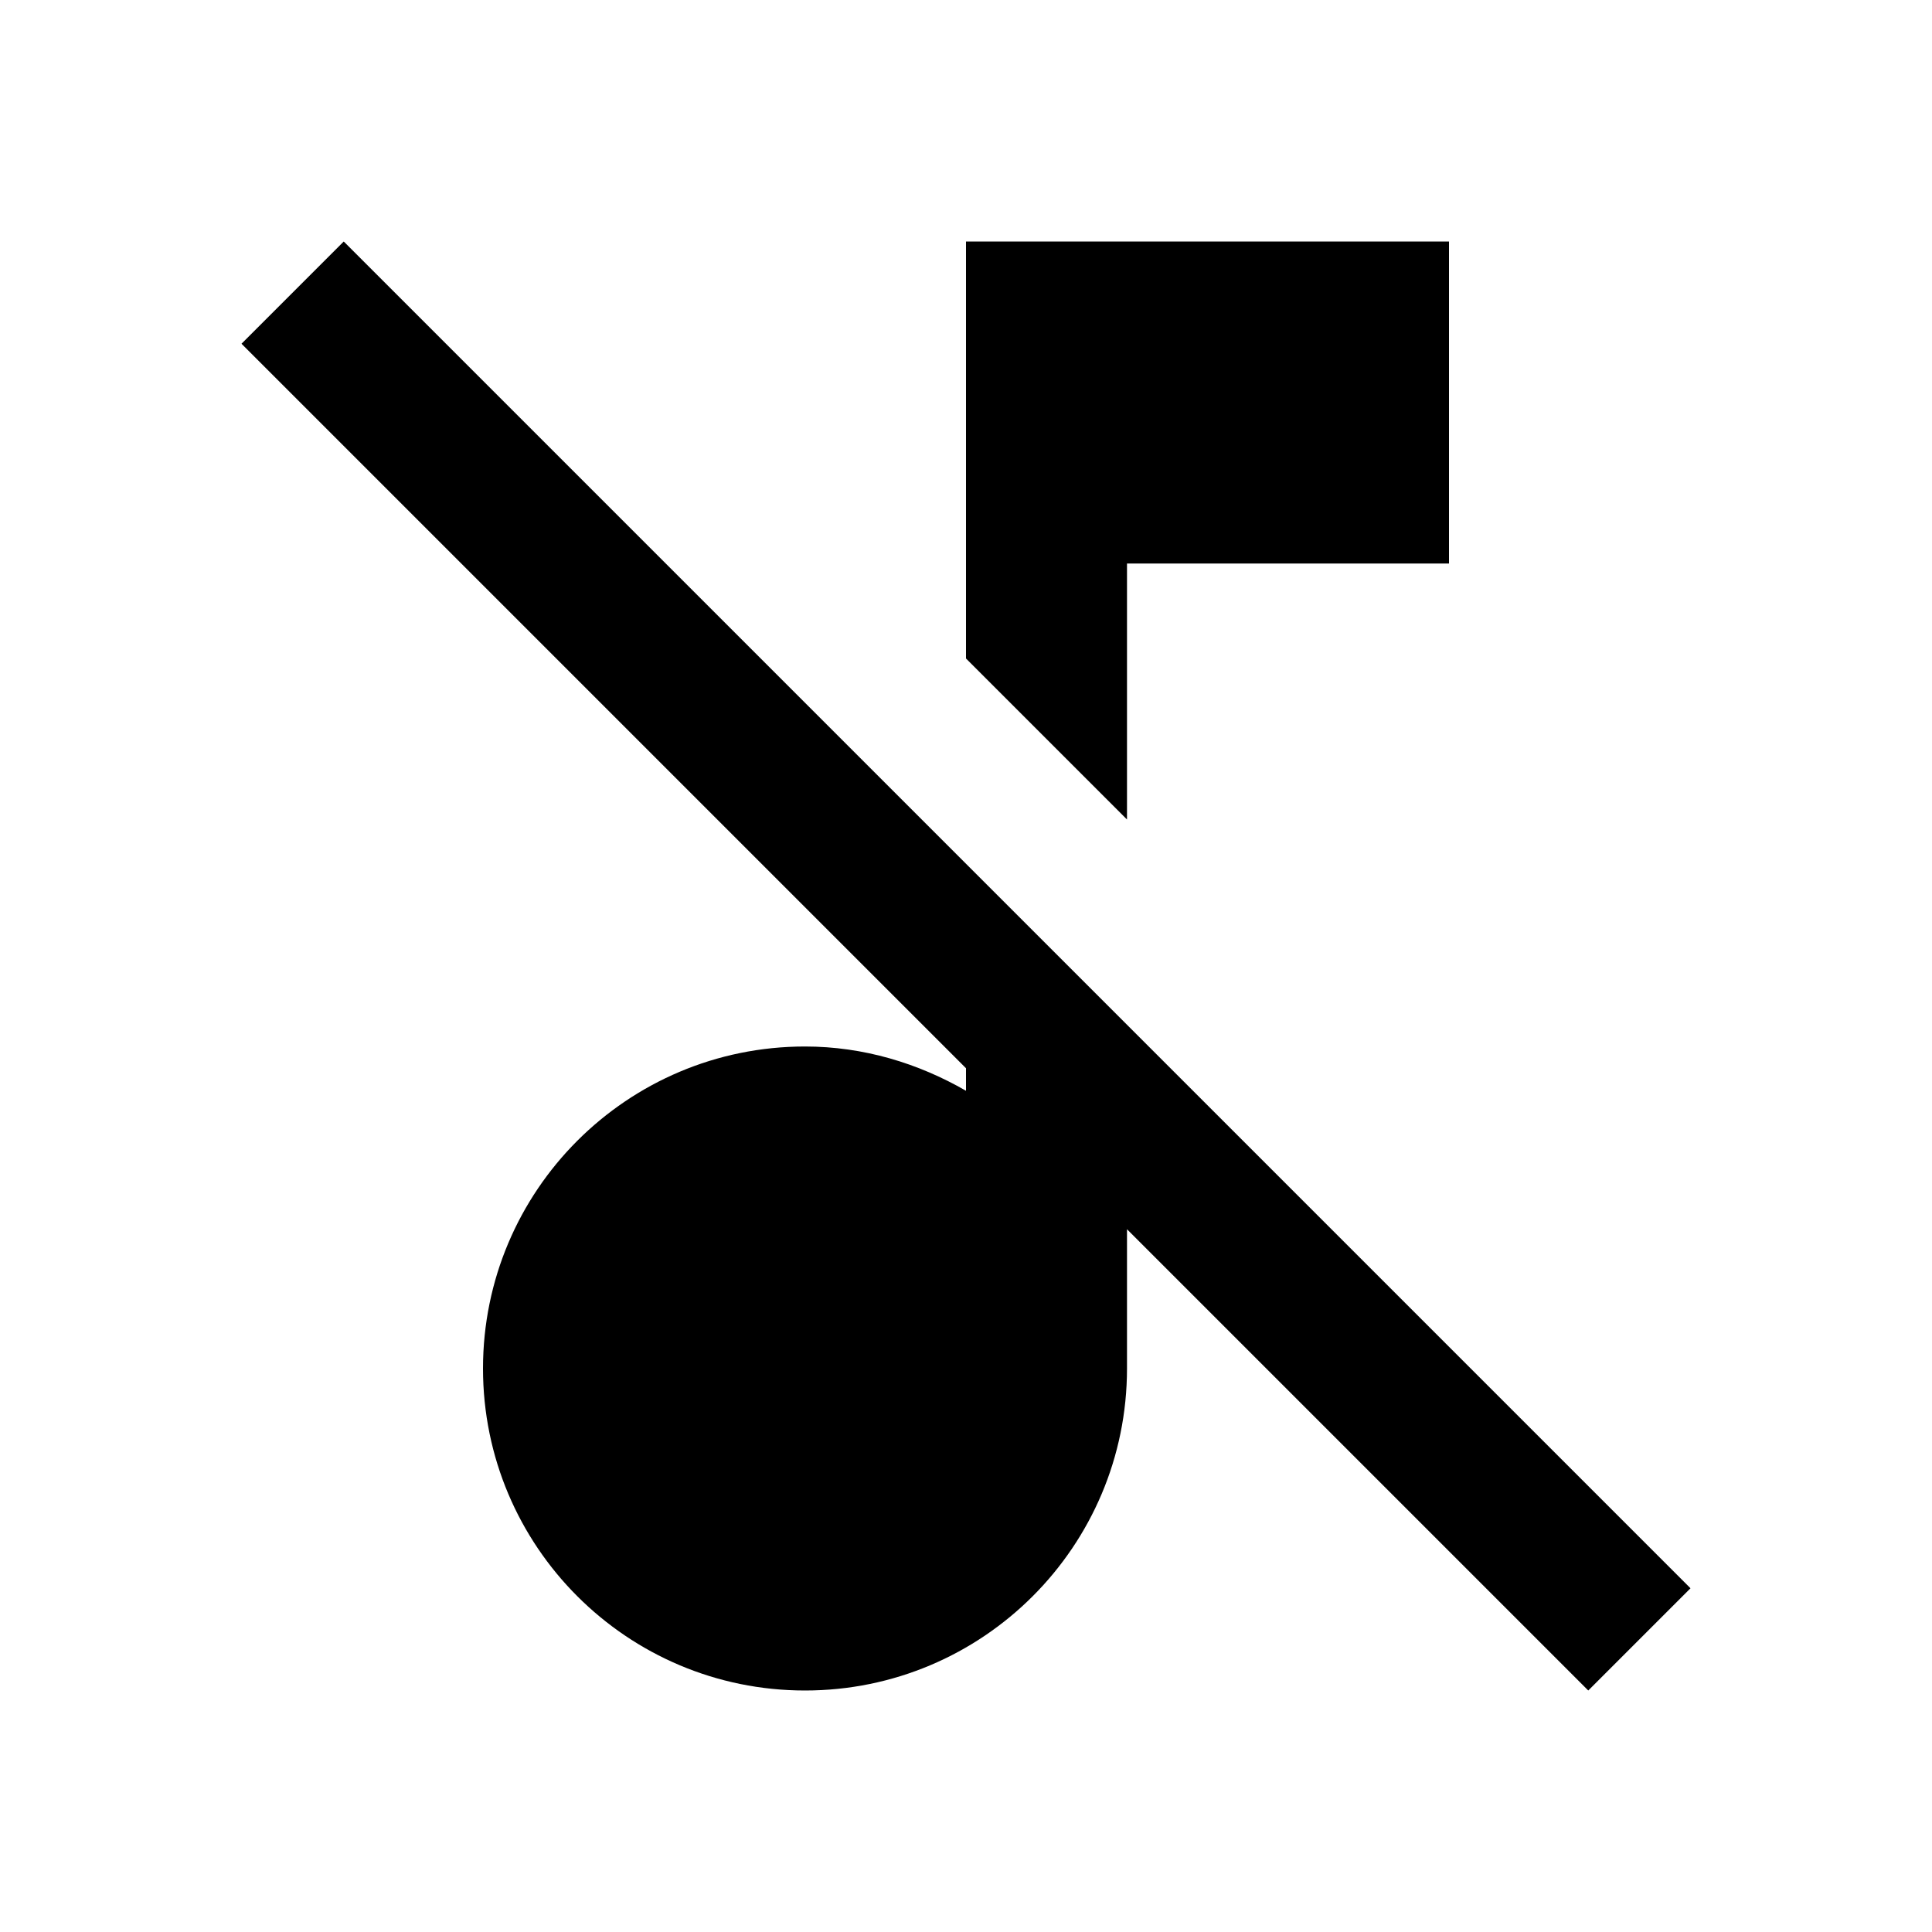
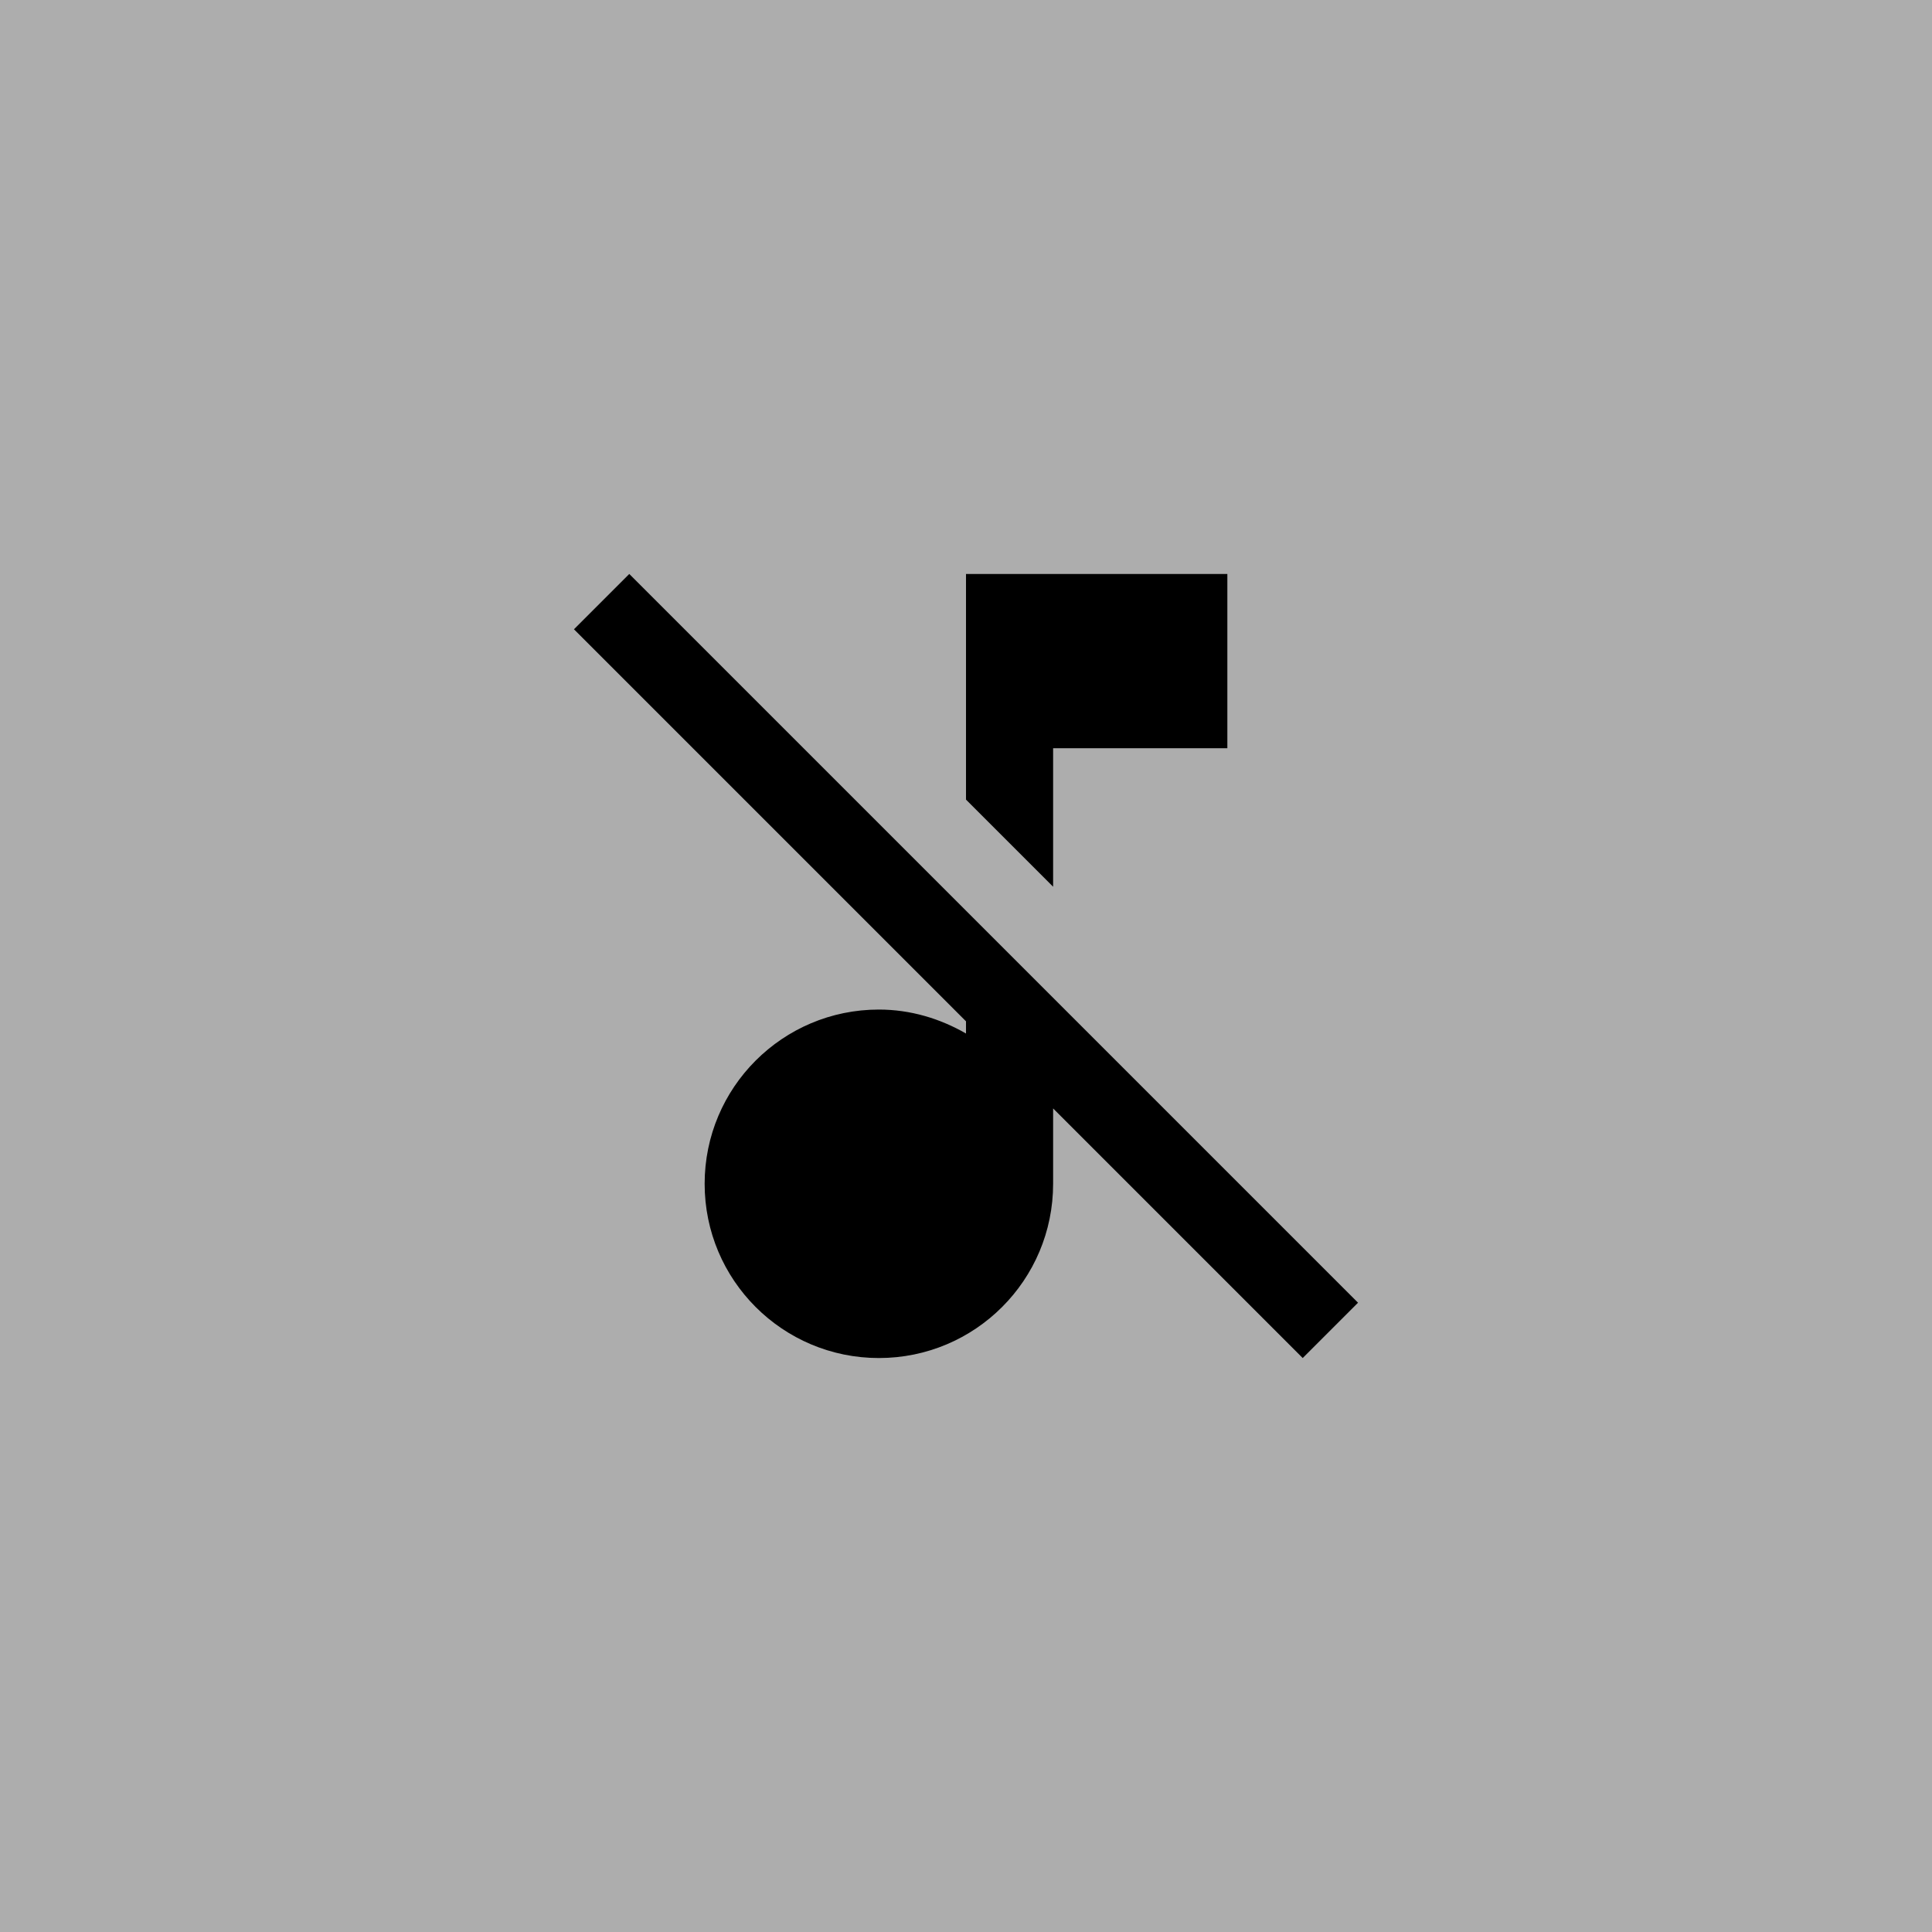
- <svg xmlns="http://www.w3.org/2000/svg" width="24" height="24" viewBox="0 0 24 24">
-   <path fill="none" d="M0 0h24v24H0z" />
-   <path d="M4.27 3L3 4.27l9 9v.28c-.59-.34-1.27-.55-2-.55-2.21 0-4 1.79-4 4s1.79 4 4 4 4-1.79 4-4v-1.73L19.73 21 21 19.73 4.27 3zM14 7h4V3h-6v5.18l2 2z" />
+ <svg xmlns="http://www.w3.org/2000/svg" width="600" height="600">
+   <g>
+     <rect fill="#adadad" id="canvas_background" height="602" width="602" y="-1" x="-1" />
+   </g>
+   <g>
+     <g stroke="null" id="svg_6">
+       <path stroke="null" id="svg_4" d="m137.667,137.667l324.667,0l0,324.667l-324.667,0l0,-324.667z" fill="none" />
+       <path stroke="null" id="svg_5" d="m195.43,178.25l-17.18,17.18l121.75,121.75l0,3.788c-7.981,-4.599 -17.18,-7.44 -27.056,-7.44c-29.896,0 -54.111,24.215 -54.111,54.111s24.215,54.111 54.111,54.111s54.111,-24.215 54.111,-54.111l0,-23.403l77.514,77.514l17.18,-17.18l-226.32,-226.32zm131.625,54.111l54.111,0l0,-54.111l-81.167,0l0,70.074l27.056,27.056l0,-43.018z" />
+     </g>
+   </g>
</svg>
